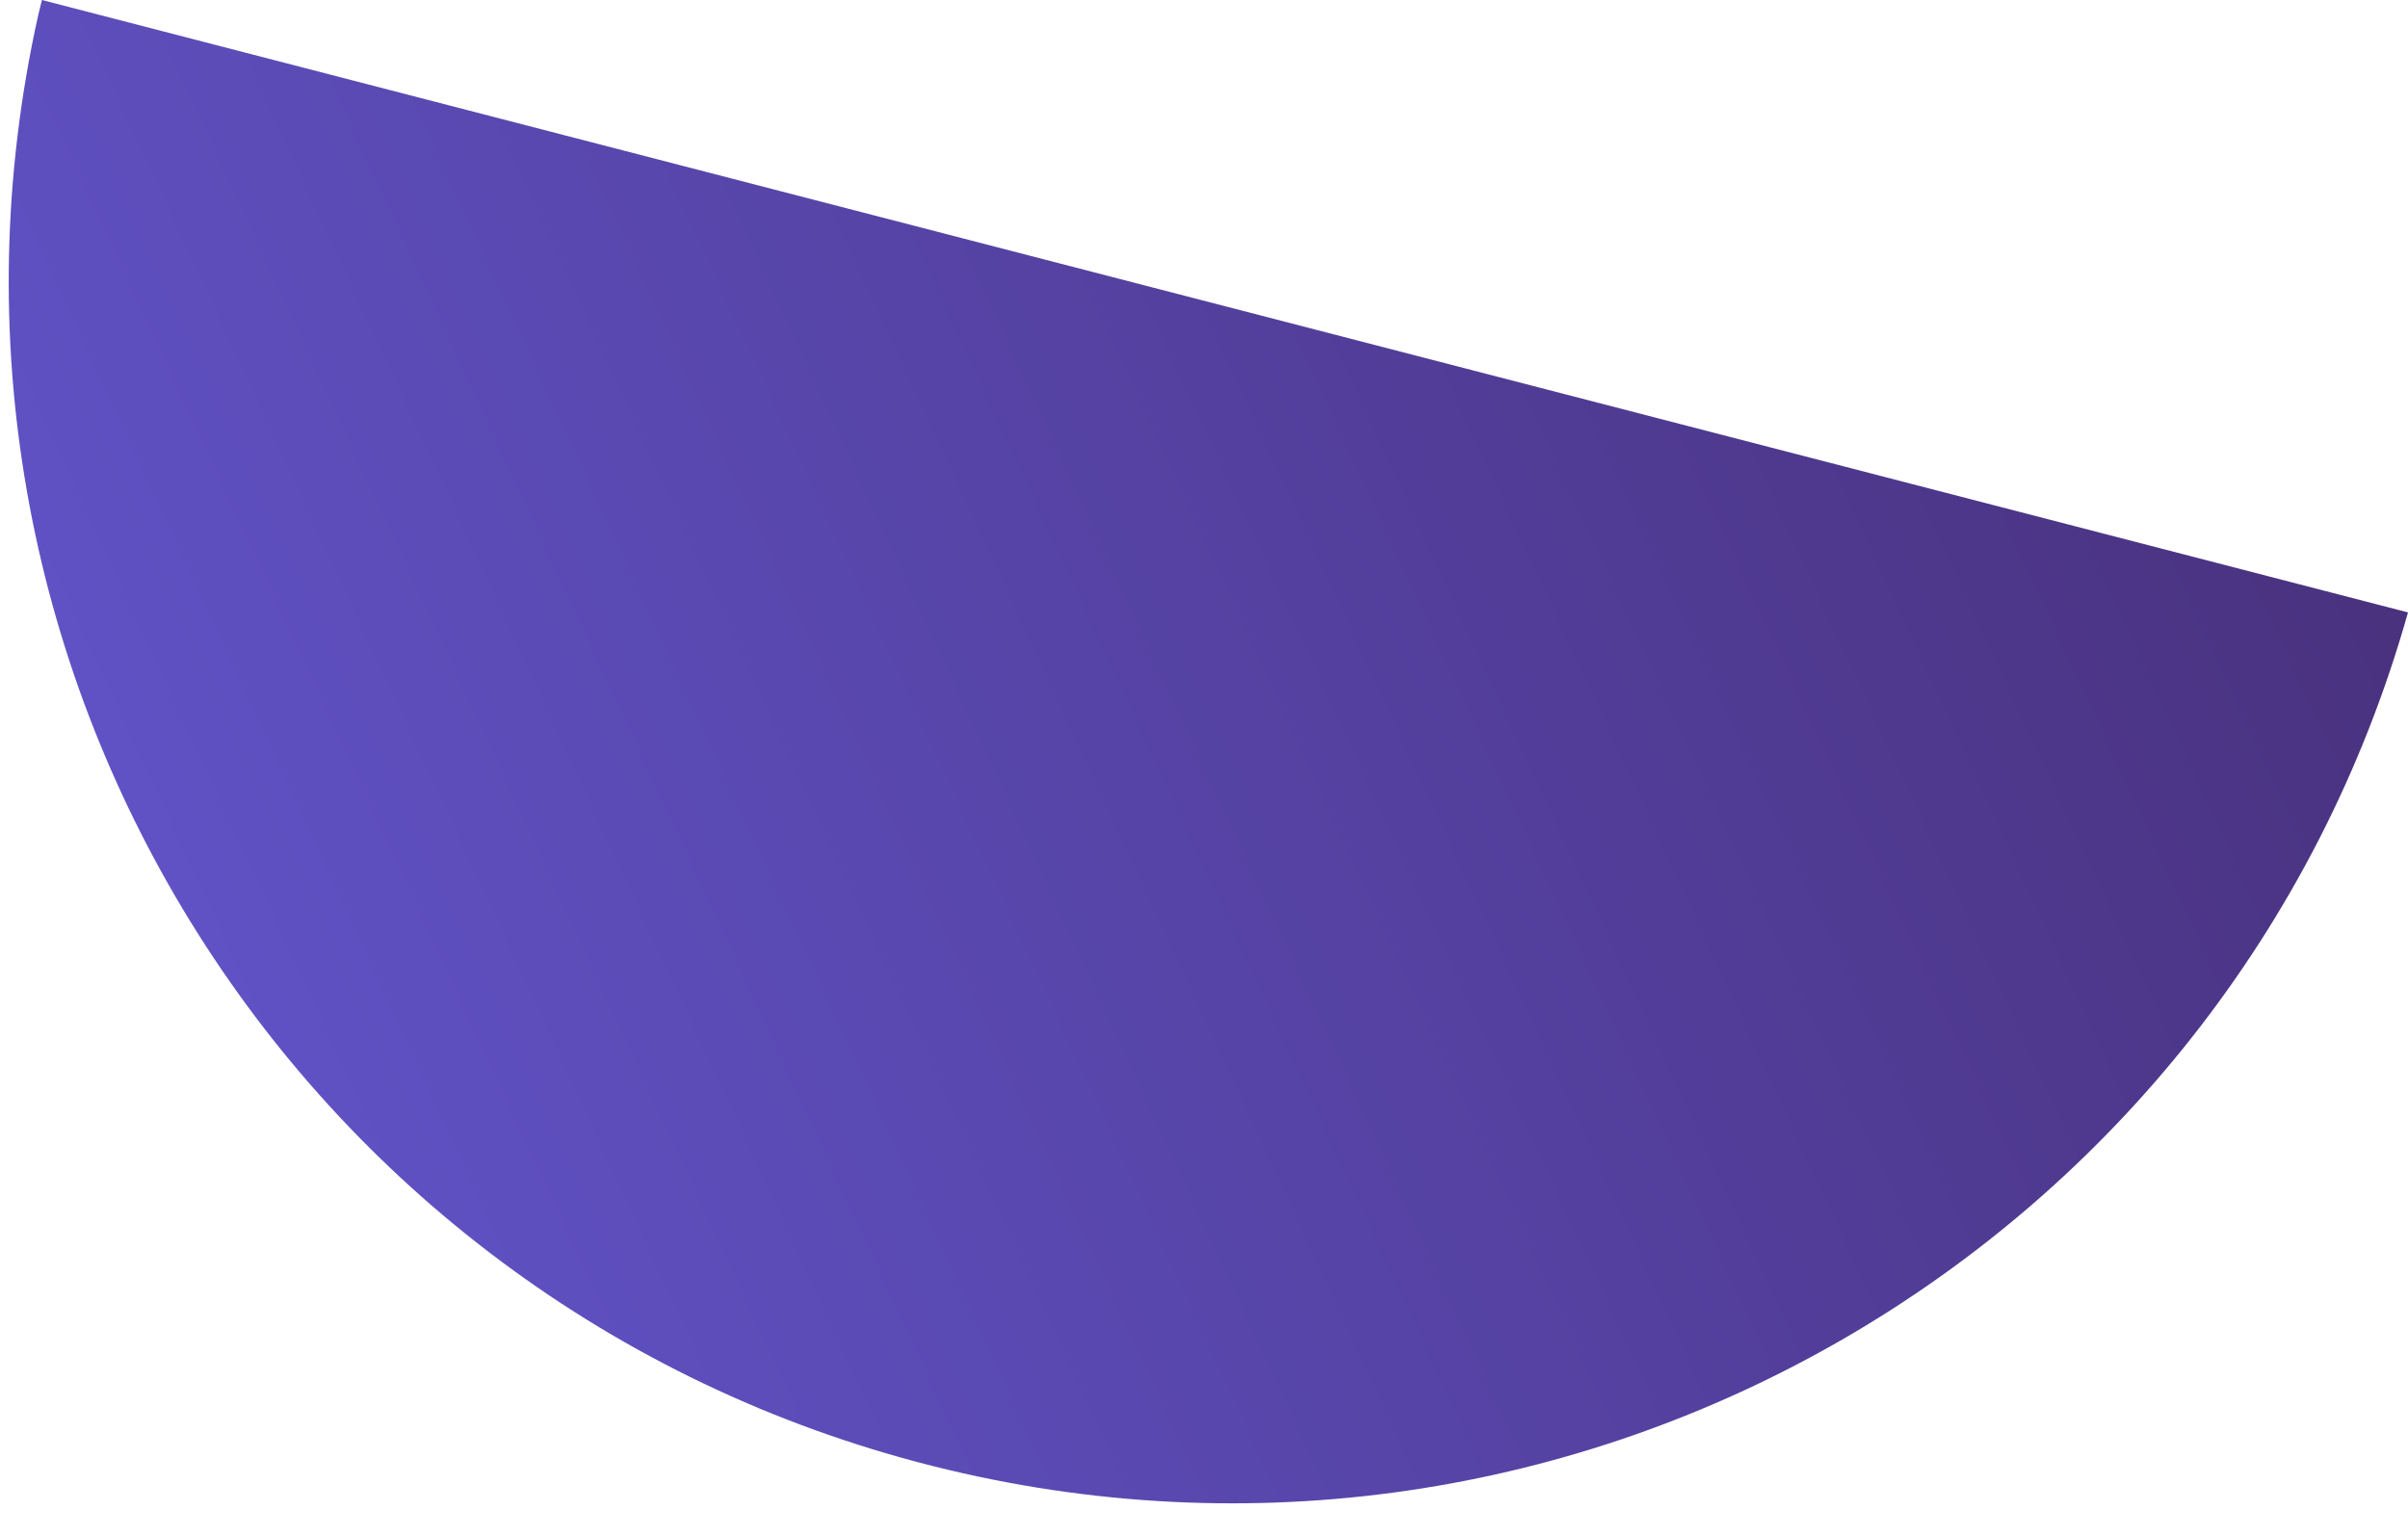
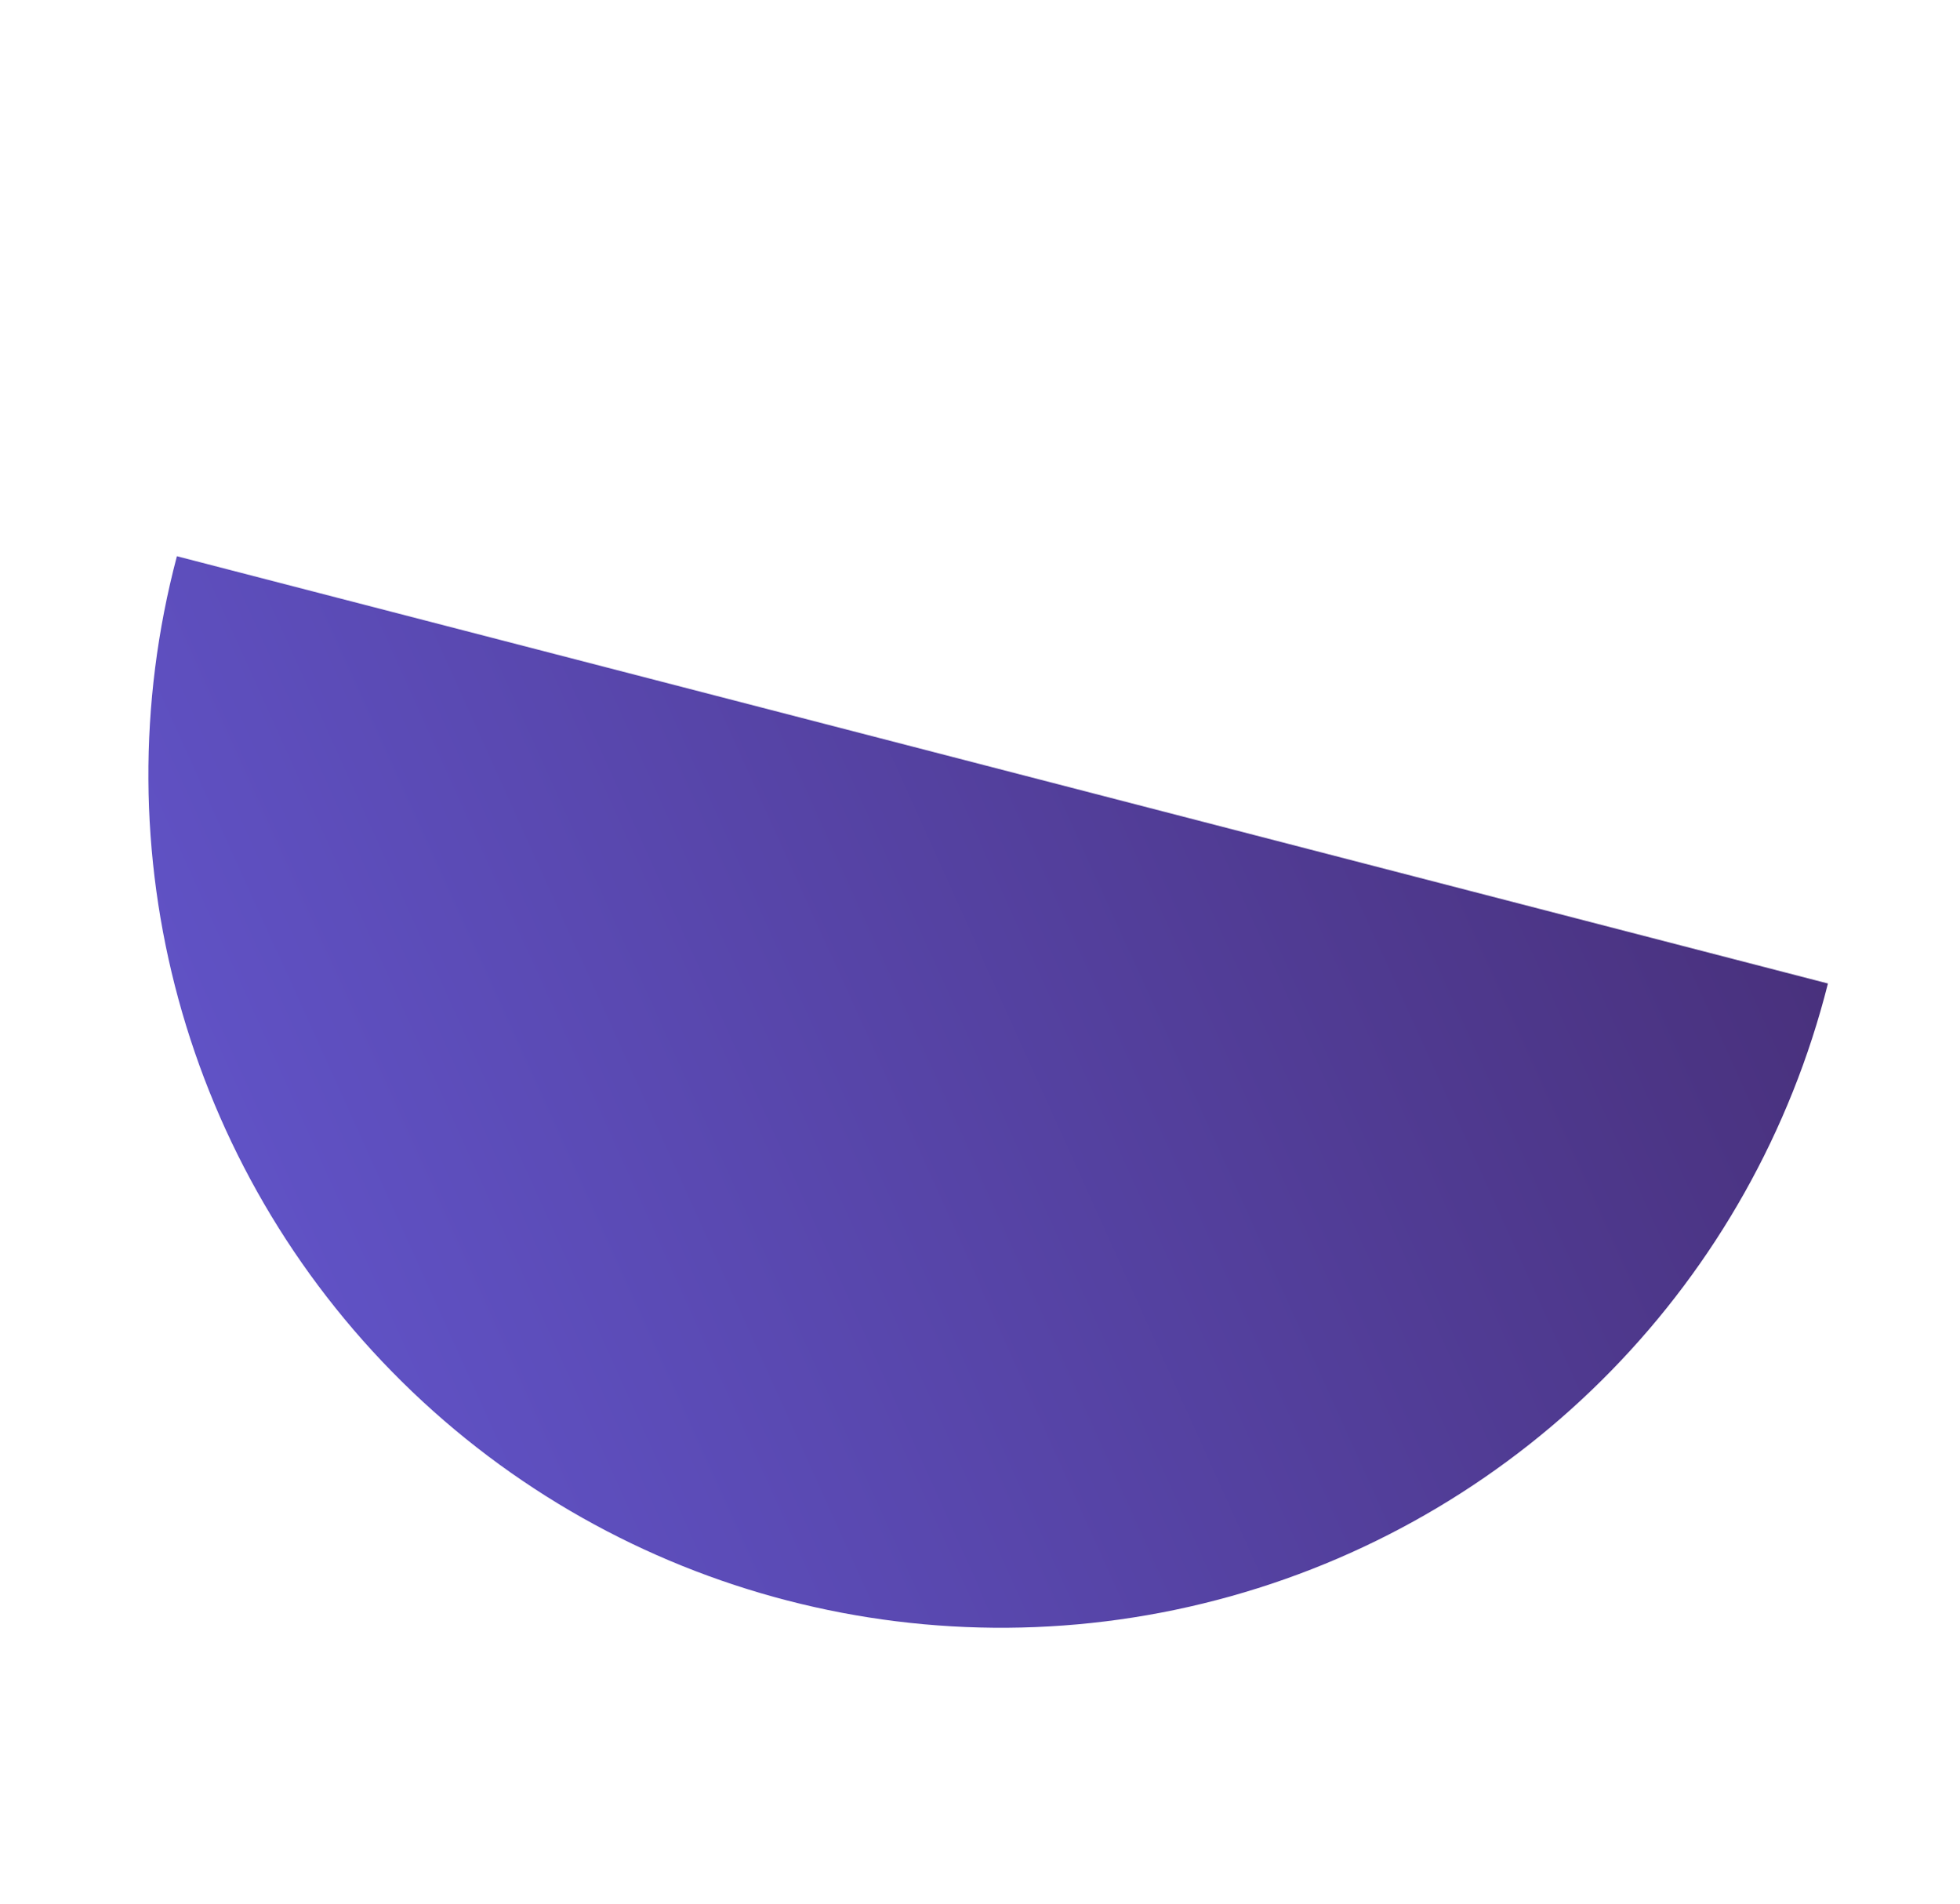
- <svg xmlns="http://www.w3.org/2000/svg" id="Layer_1" data-name="Layer 1" viewBox="0 0 128.04 81.68">
+ <svg xmlns="http://www.w3.org/2000/svg" viewBox="0 0 149.344 145.087">
  <defs>
-     <linearGradient id="linear-gradient" x1="-351.22" y1="333.89" x2="-351.22" y2="332.89" gradientTransform="matrix(45.07, 96.66, 104.59, -48.77, -18973.07, 50244.27)" gradientUnits="userSpaceOnUse">
+     <style>
+       .cls-1 {
+         fill: url(#linear-gradient);
+       }
+     </style>
+     <linearGradient id="linear-gradient" x1="0.5" x2="0.5" y2="1" gradientUnits="objectBoundingBox">
      <stop offset="0" stop-color="#49317d" />
      <stop offset="1" stop-color="#6052c5" />
    </linearGradient>
  </defs>
-   <path id="_Path_" data-name="&lt;Path&gt;" d="M129.34,36.68a65,65,0,0,1-126-31.8c.06-.26.13-.51.19-.77Z" transform="translate(-1.3 -4.11)" style="fill:url(#linear-gradient)" />
+   <path id="XMLID_57_" class="cls-1" d="M133.2,38.9A65,65,0,1,1,50.5,139.2Z" transform="translate(118.3 -62.208) rotate(65)" />
</svg>
